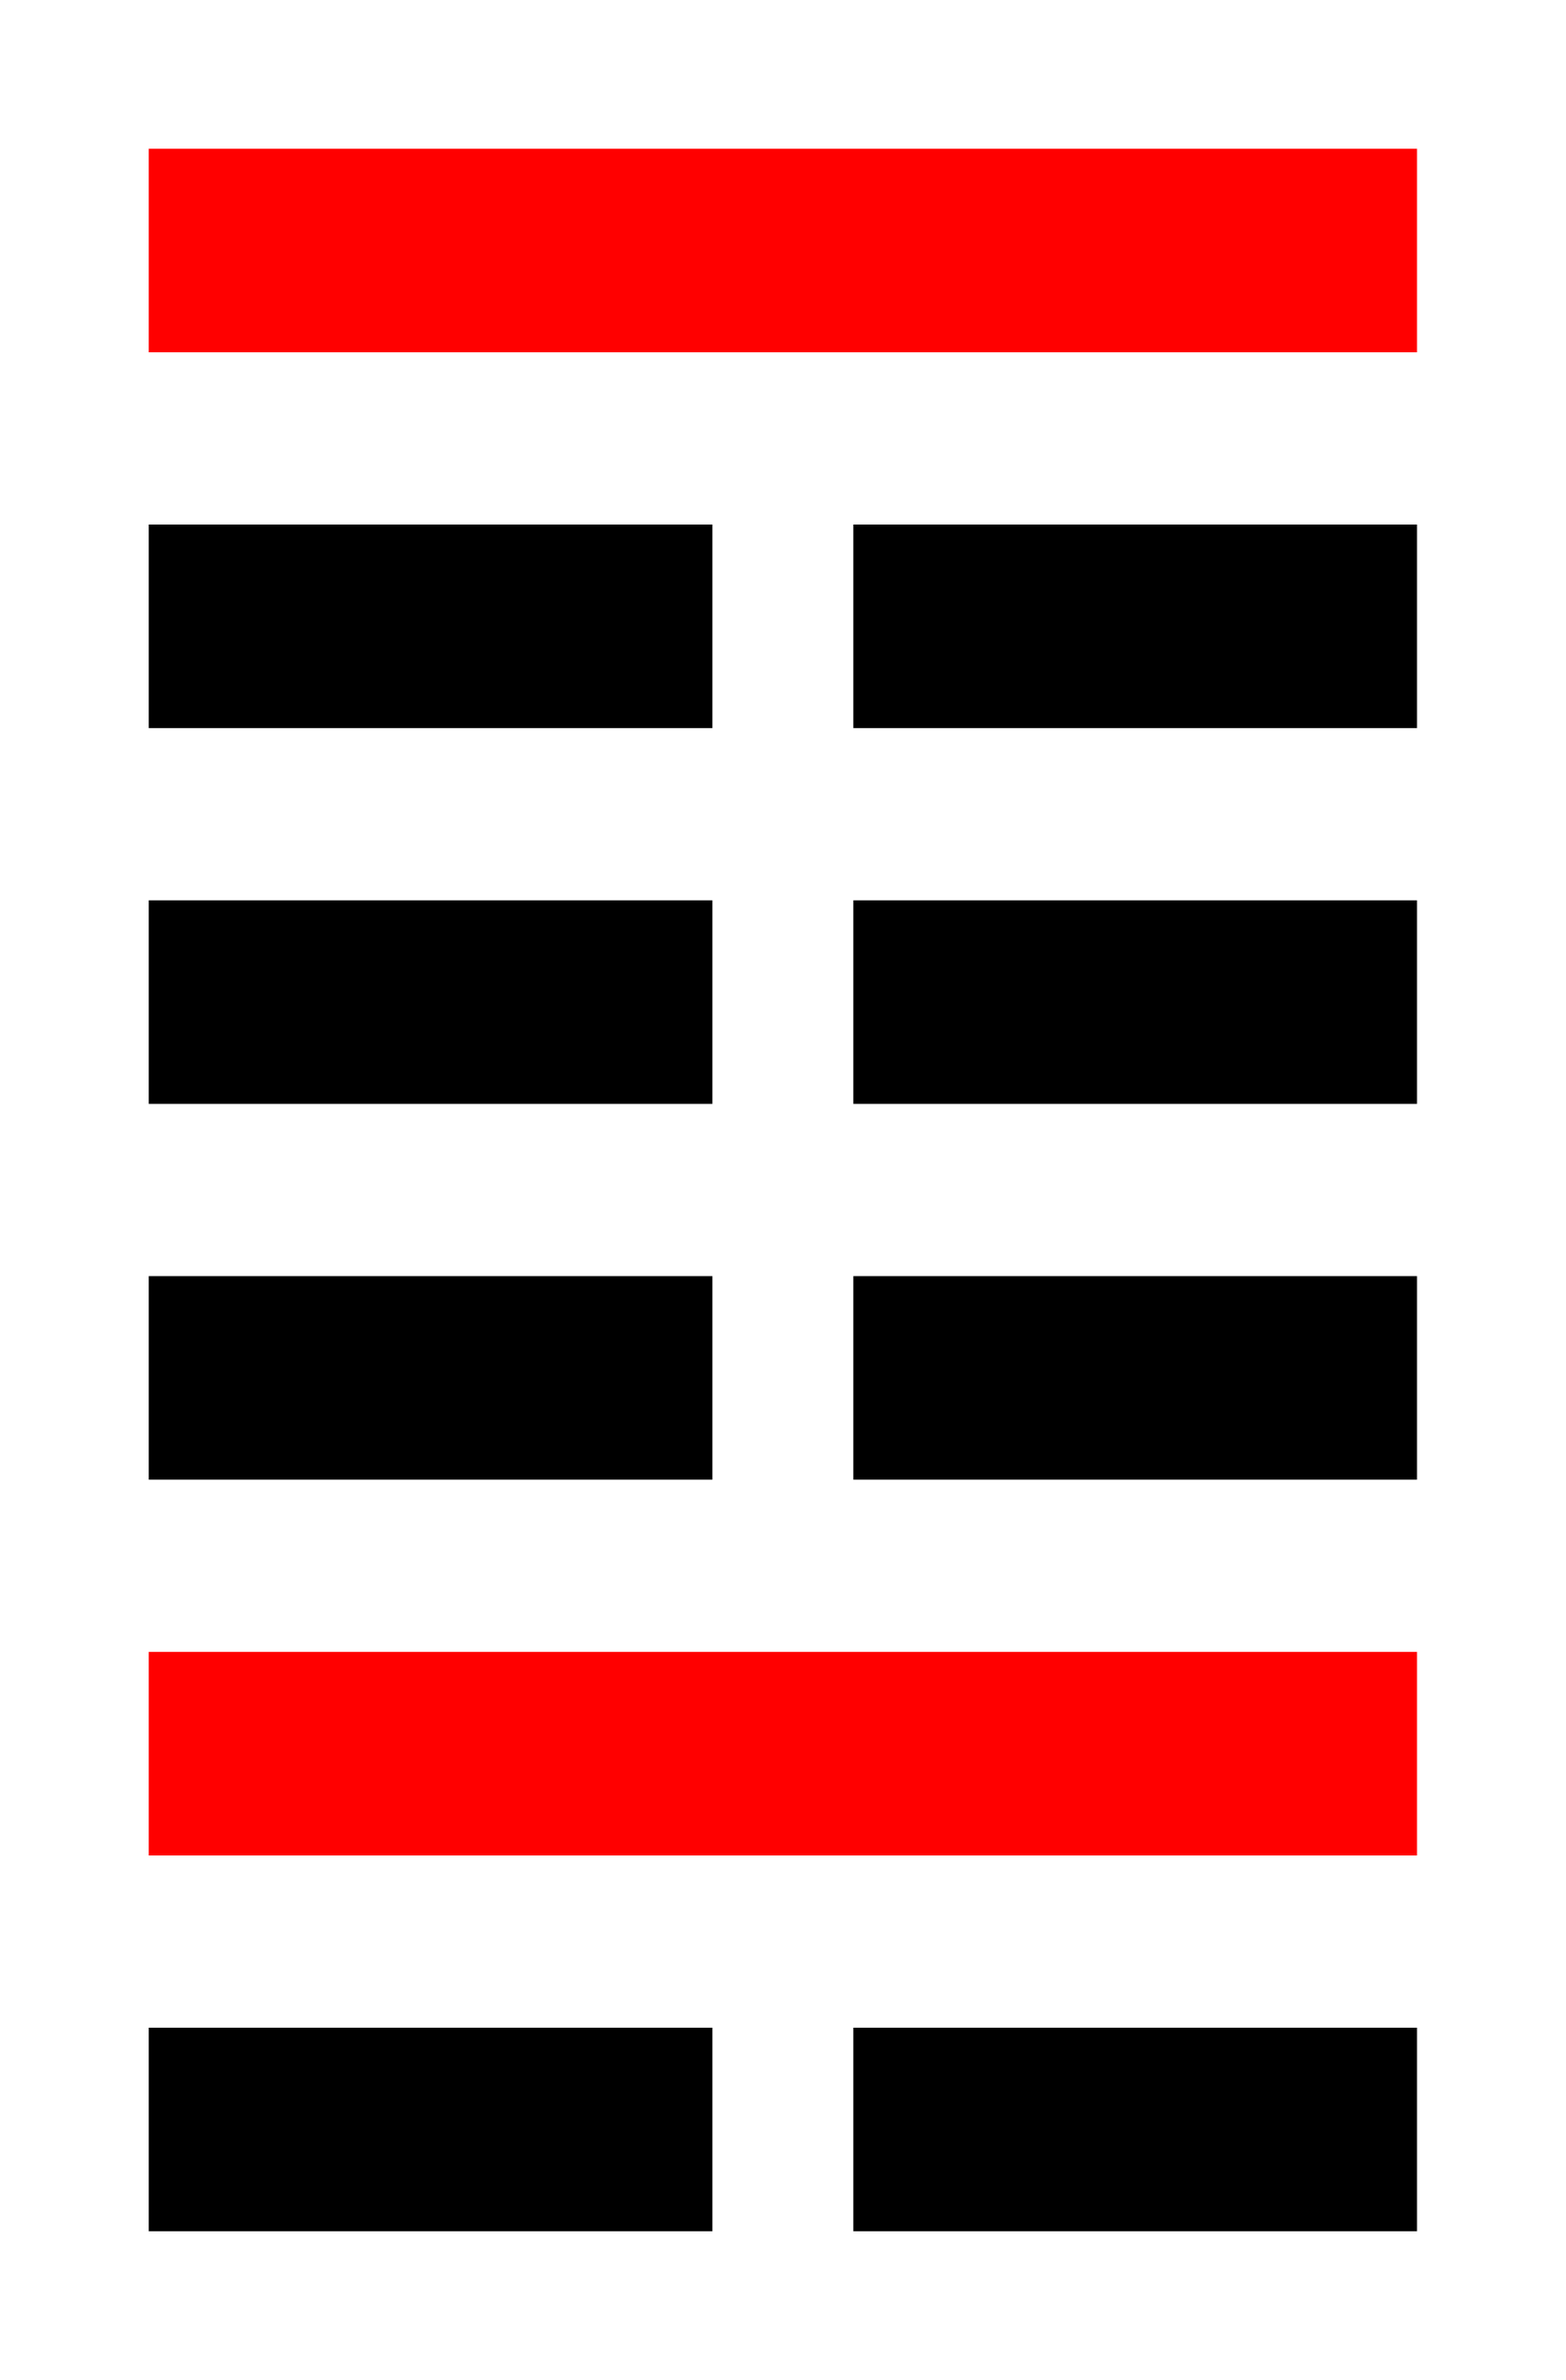
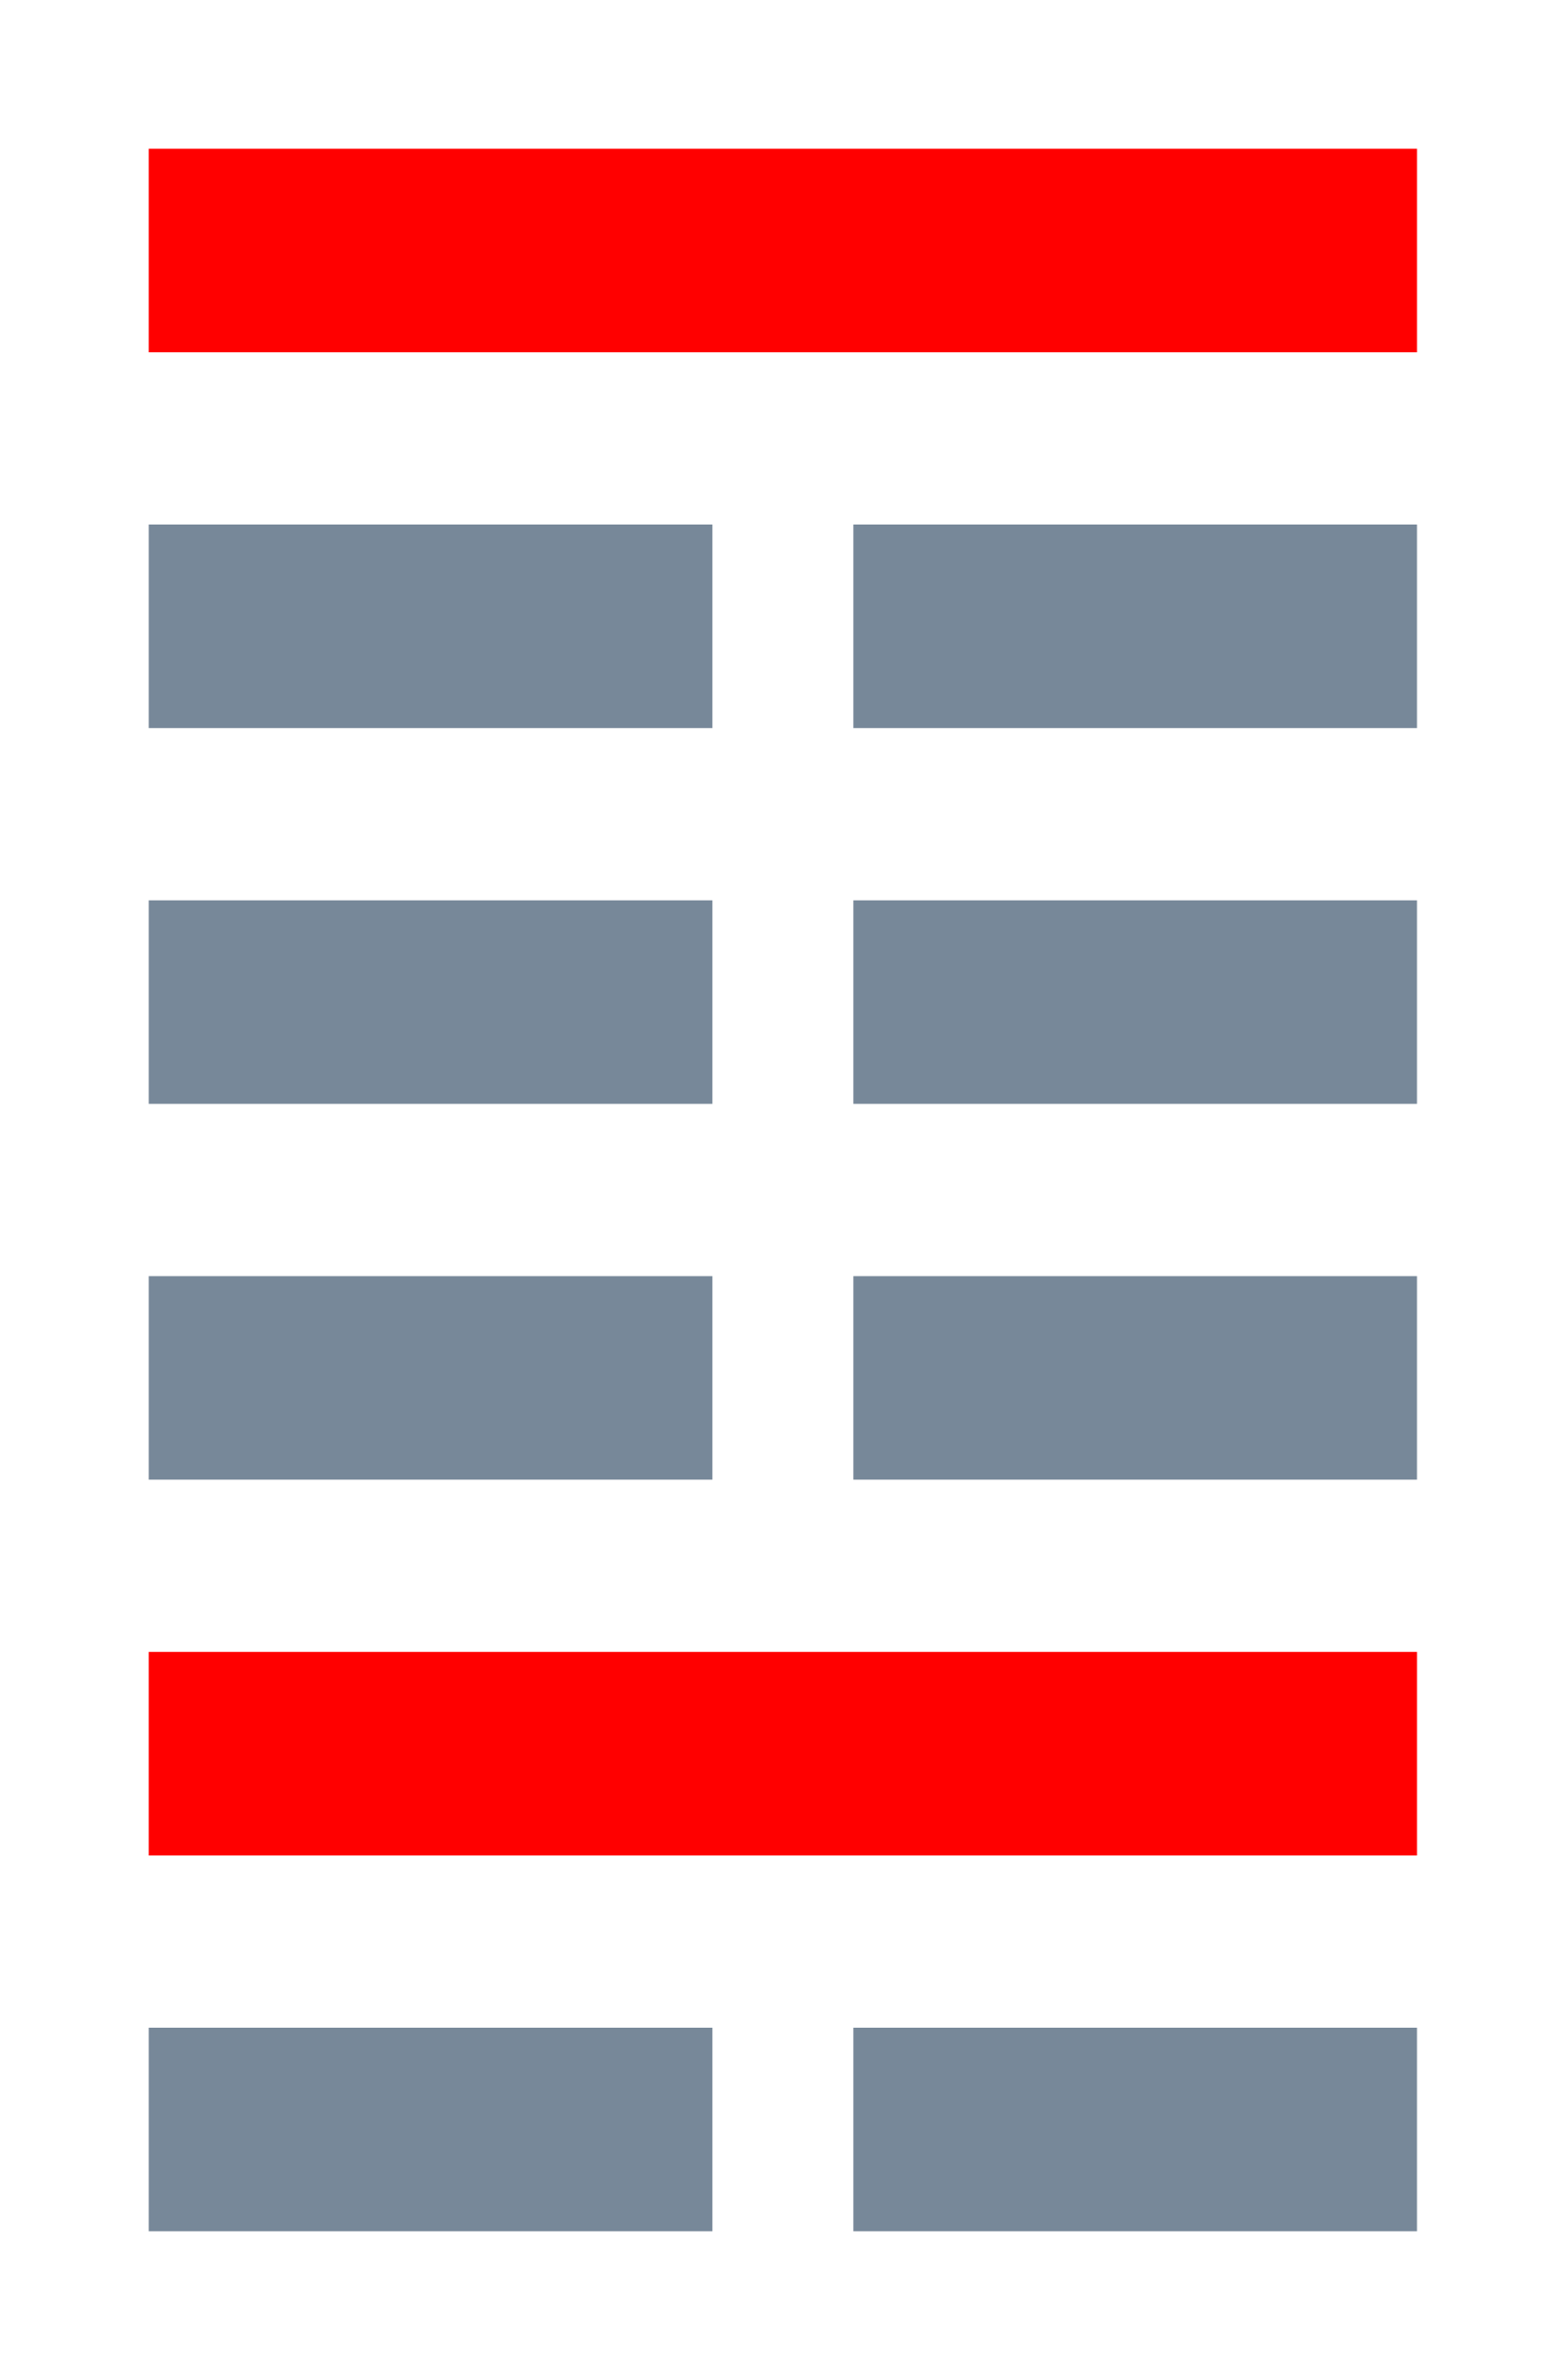
<svg xmlns="http://www.w3.org/2000/svg" width="100" height="152">
  <g>
-     <rect stroke="#000" height="12" width="35" y="58" x="10" fill="#000" />
+     <rect stroke="#778899" height="12" width="35" y="58" x="10" fill="#778899" />
    <rect stroke="#ff0000" height="12" width="80" y="10" x="10" fill="#ff0000" />
-     <rect stroke="#000" height="12" width="35" y="58" x="55" fill="#000" />
-     <rect stroke="#000" height="12" width="35" y="34" x="55" fill="#000" />
-     <rect stroke="#000" height="12" width="35" y="34" x="10" fill="#000" />
-     <rect stroke="#000" height="12" width="35" y="130" x="10" fill="#000" />
+     <rect stroke="#778899" height="12" width="35" y="58" x="55" fill="#778899" />
+     <rect stroke="#778899" height="12" width="35" y="34" x="55" fill="#778899" />
+     <rect stroke="#778899" height="12" width="35" y="34" x="10" fill="#778899" />
+     <rect stroke="#778899" height="12" width="35" y="130" x="10" fill="#778899" />
    <rect stroke="#ff0000" height="12" width="80" y="106" x="10" fill="#ff0000" />
-     <rect stroke="#000" height="12" width="35" y="130" x="55" fill="#000" />
-     <rect stroke="#000" height="12" width="35" y="82" x="55" fill="#000" />
-     <rect stroke="#000" height="12" width="35" y="82" x="10" fill="#000" />
+     <rect stroke="#778899" height="12" width="35" y="130" x="55" fill="#778899" />
+     <rect stroke="#778899" height="12" width="35" y="82" x="55" fill="#778899" />
+     <rect stroke="#778899" height="12" width="35" y="82" x="10" fill="#778899" />
  </g>
</svg>
